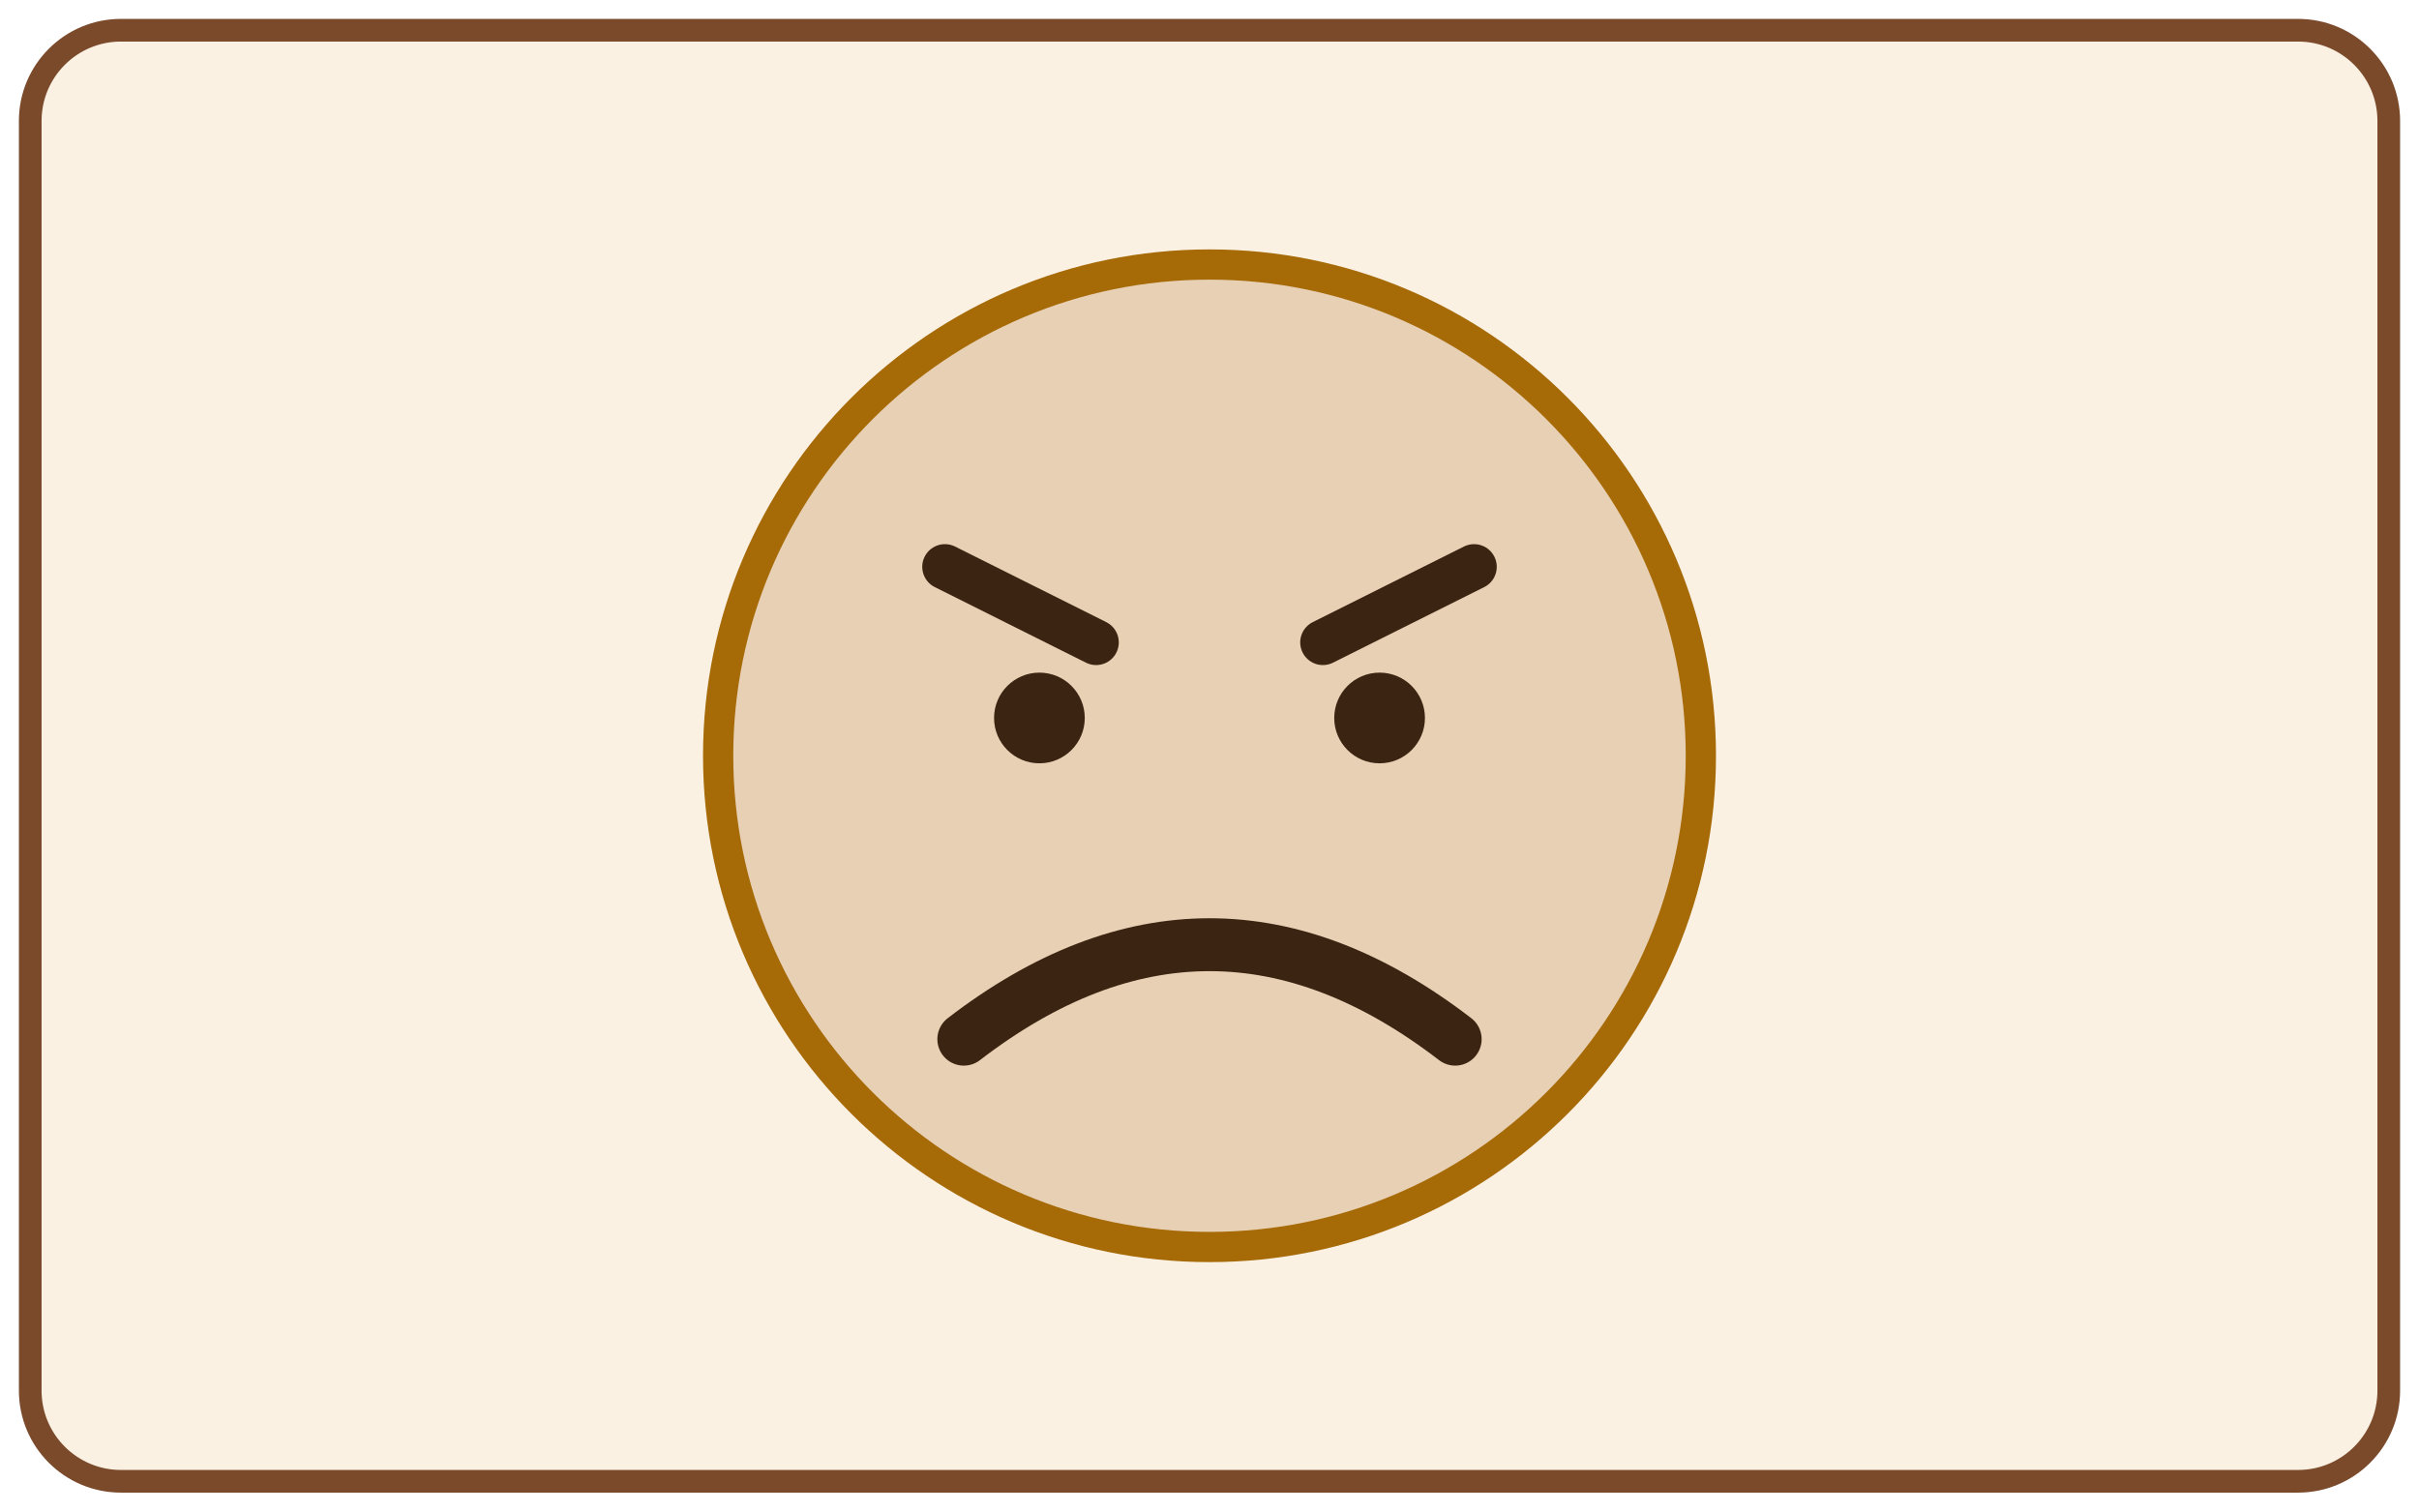
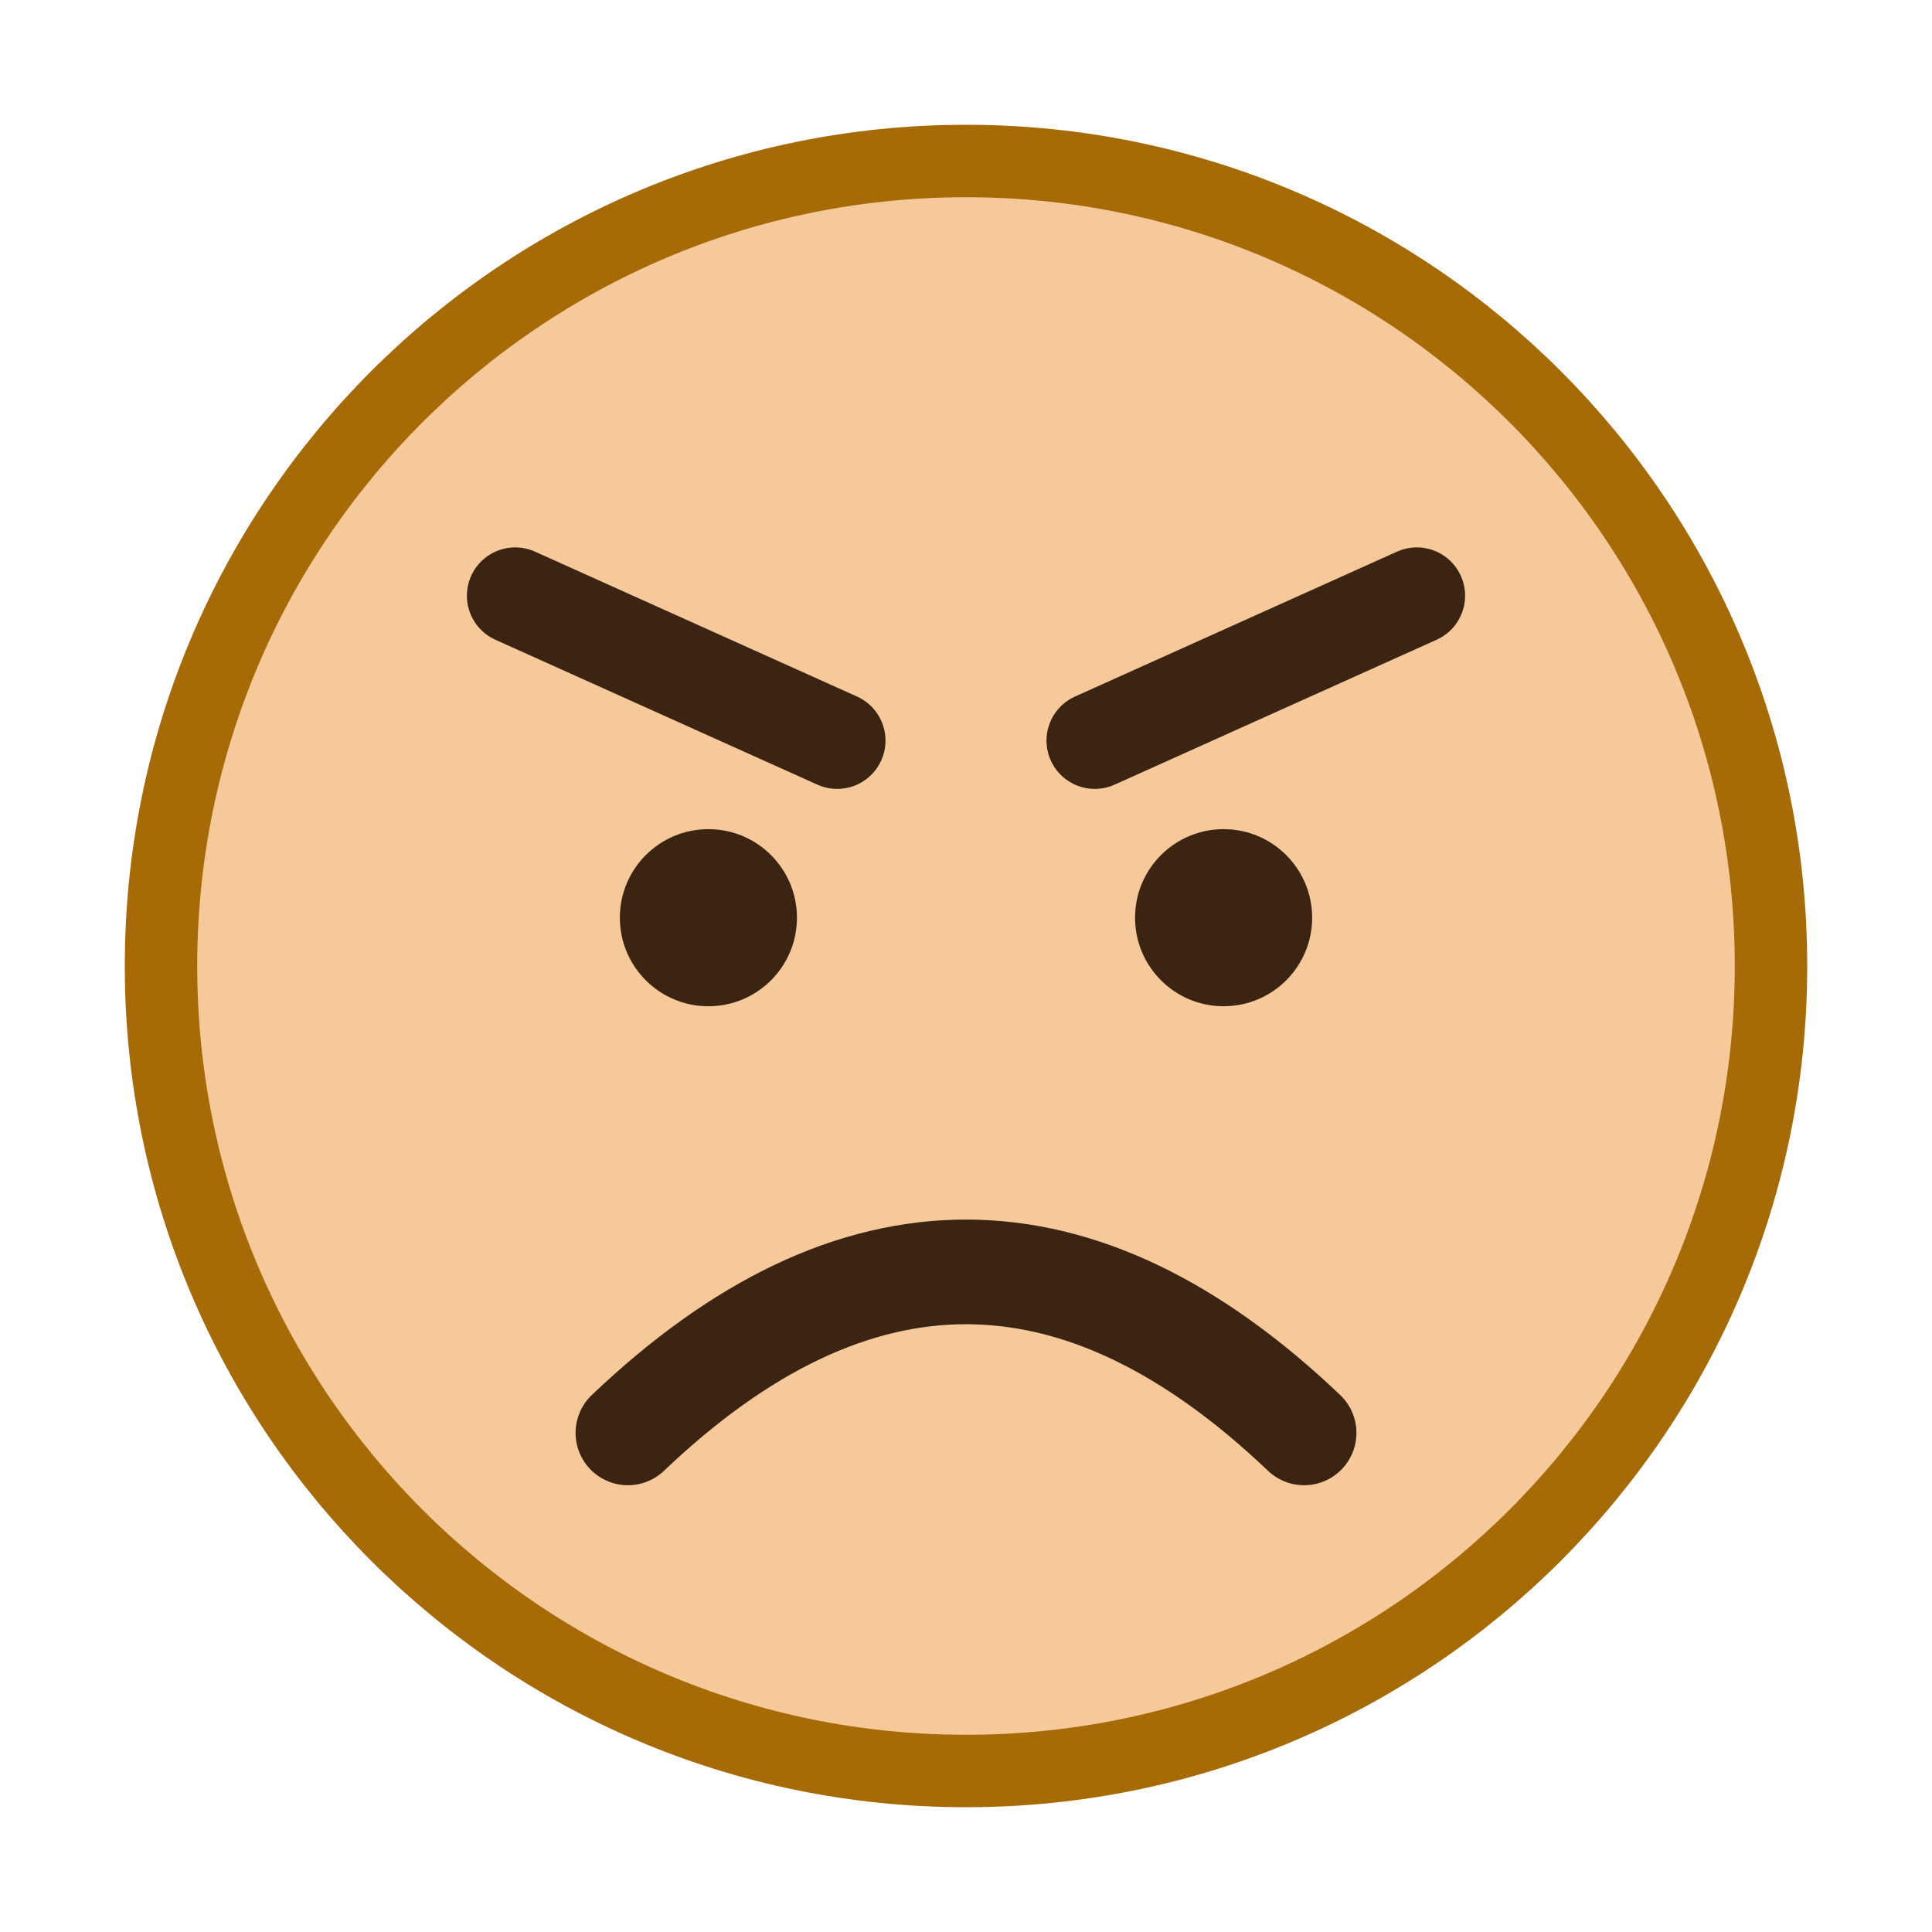
- <svg xmlns="http://www.w3.org/2000/svg" width="640" height="400" viewBox="0 0 640 400">
-   <rect x="8" y="8" width="624" height="384" rx="24" fill="#FBF1E3" stroke="#7A4A2B" stroke-width="6" />
-   <circle cx="320" cy="200" r="130" fill="#E7D0B4" stroke="#A66A07" stroke-width="8" />
-   <path d="M250 150 l40 20 M390 150 l-40 20" stroke="#3B2412" stroke-width="12" stroke-linecap="round" />
-   <circle cx="275" cy="190" r="12" fill="#3B2412" />
-   <circle cx="365" cy="190" r="12" fill="#3B2412" />
-   <path d="M255 275 Q320 225 385 275" fill="none" stroke="#3B2412" stroke-width="14" stroke-linecap="round" />
+ <svg xmlns="http://www.w3.org/2000/svg" width="240" height="240" viewBox="0 0 240 240">
+   <circle cx="120" cy="120" r="100" fill="#F5C99A" stroke="#A66A07" stroke-width="9" />
+   <path d="M64 74 l40 18 M176 74 l-40 18" stroke="#3B2412" stroke-width="12" stroke-linecap="round" />
+   <circle cx="88" cy="114" r="11" fill="#3B2412" />
+   <circle cx="152" cy="114" r="11" fill="#3B2412" />
+   <path d="M78 178 Q120 138 162 178" fill="none" stroke="#3B2412" stroke-width="13" stroke-linecap="round" />
</svg>
